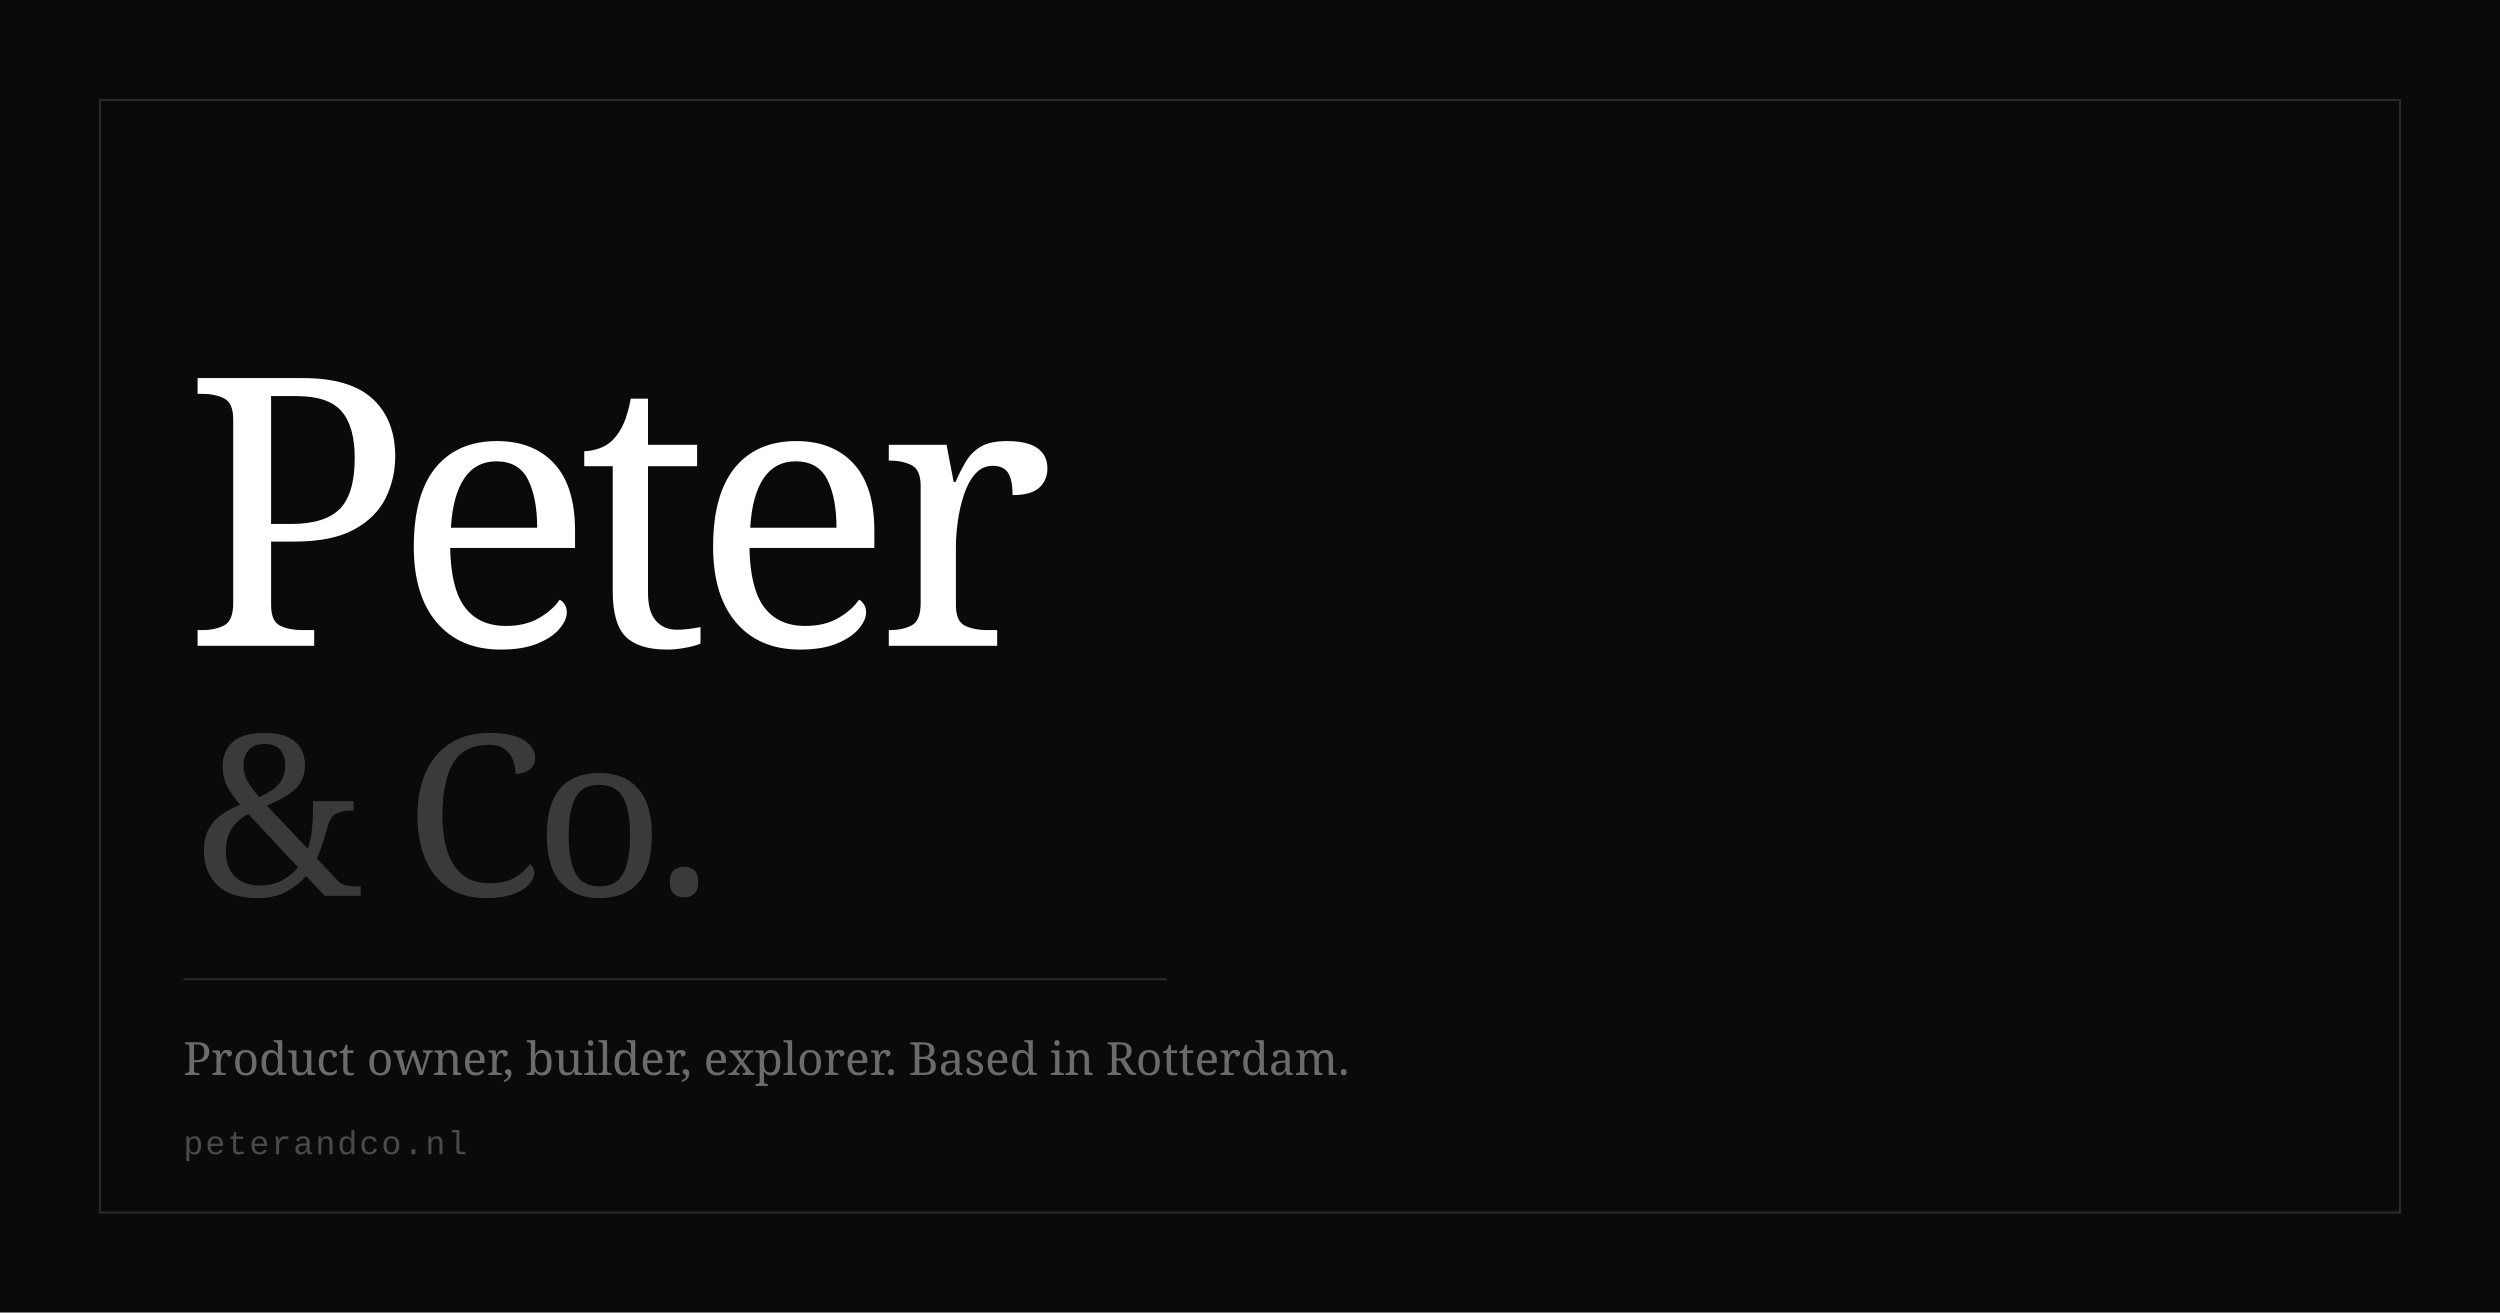
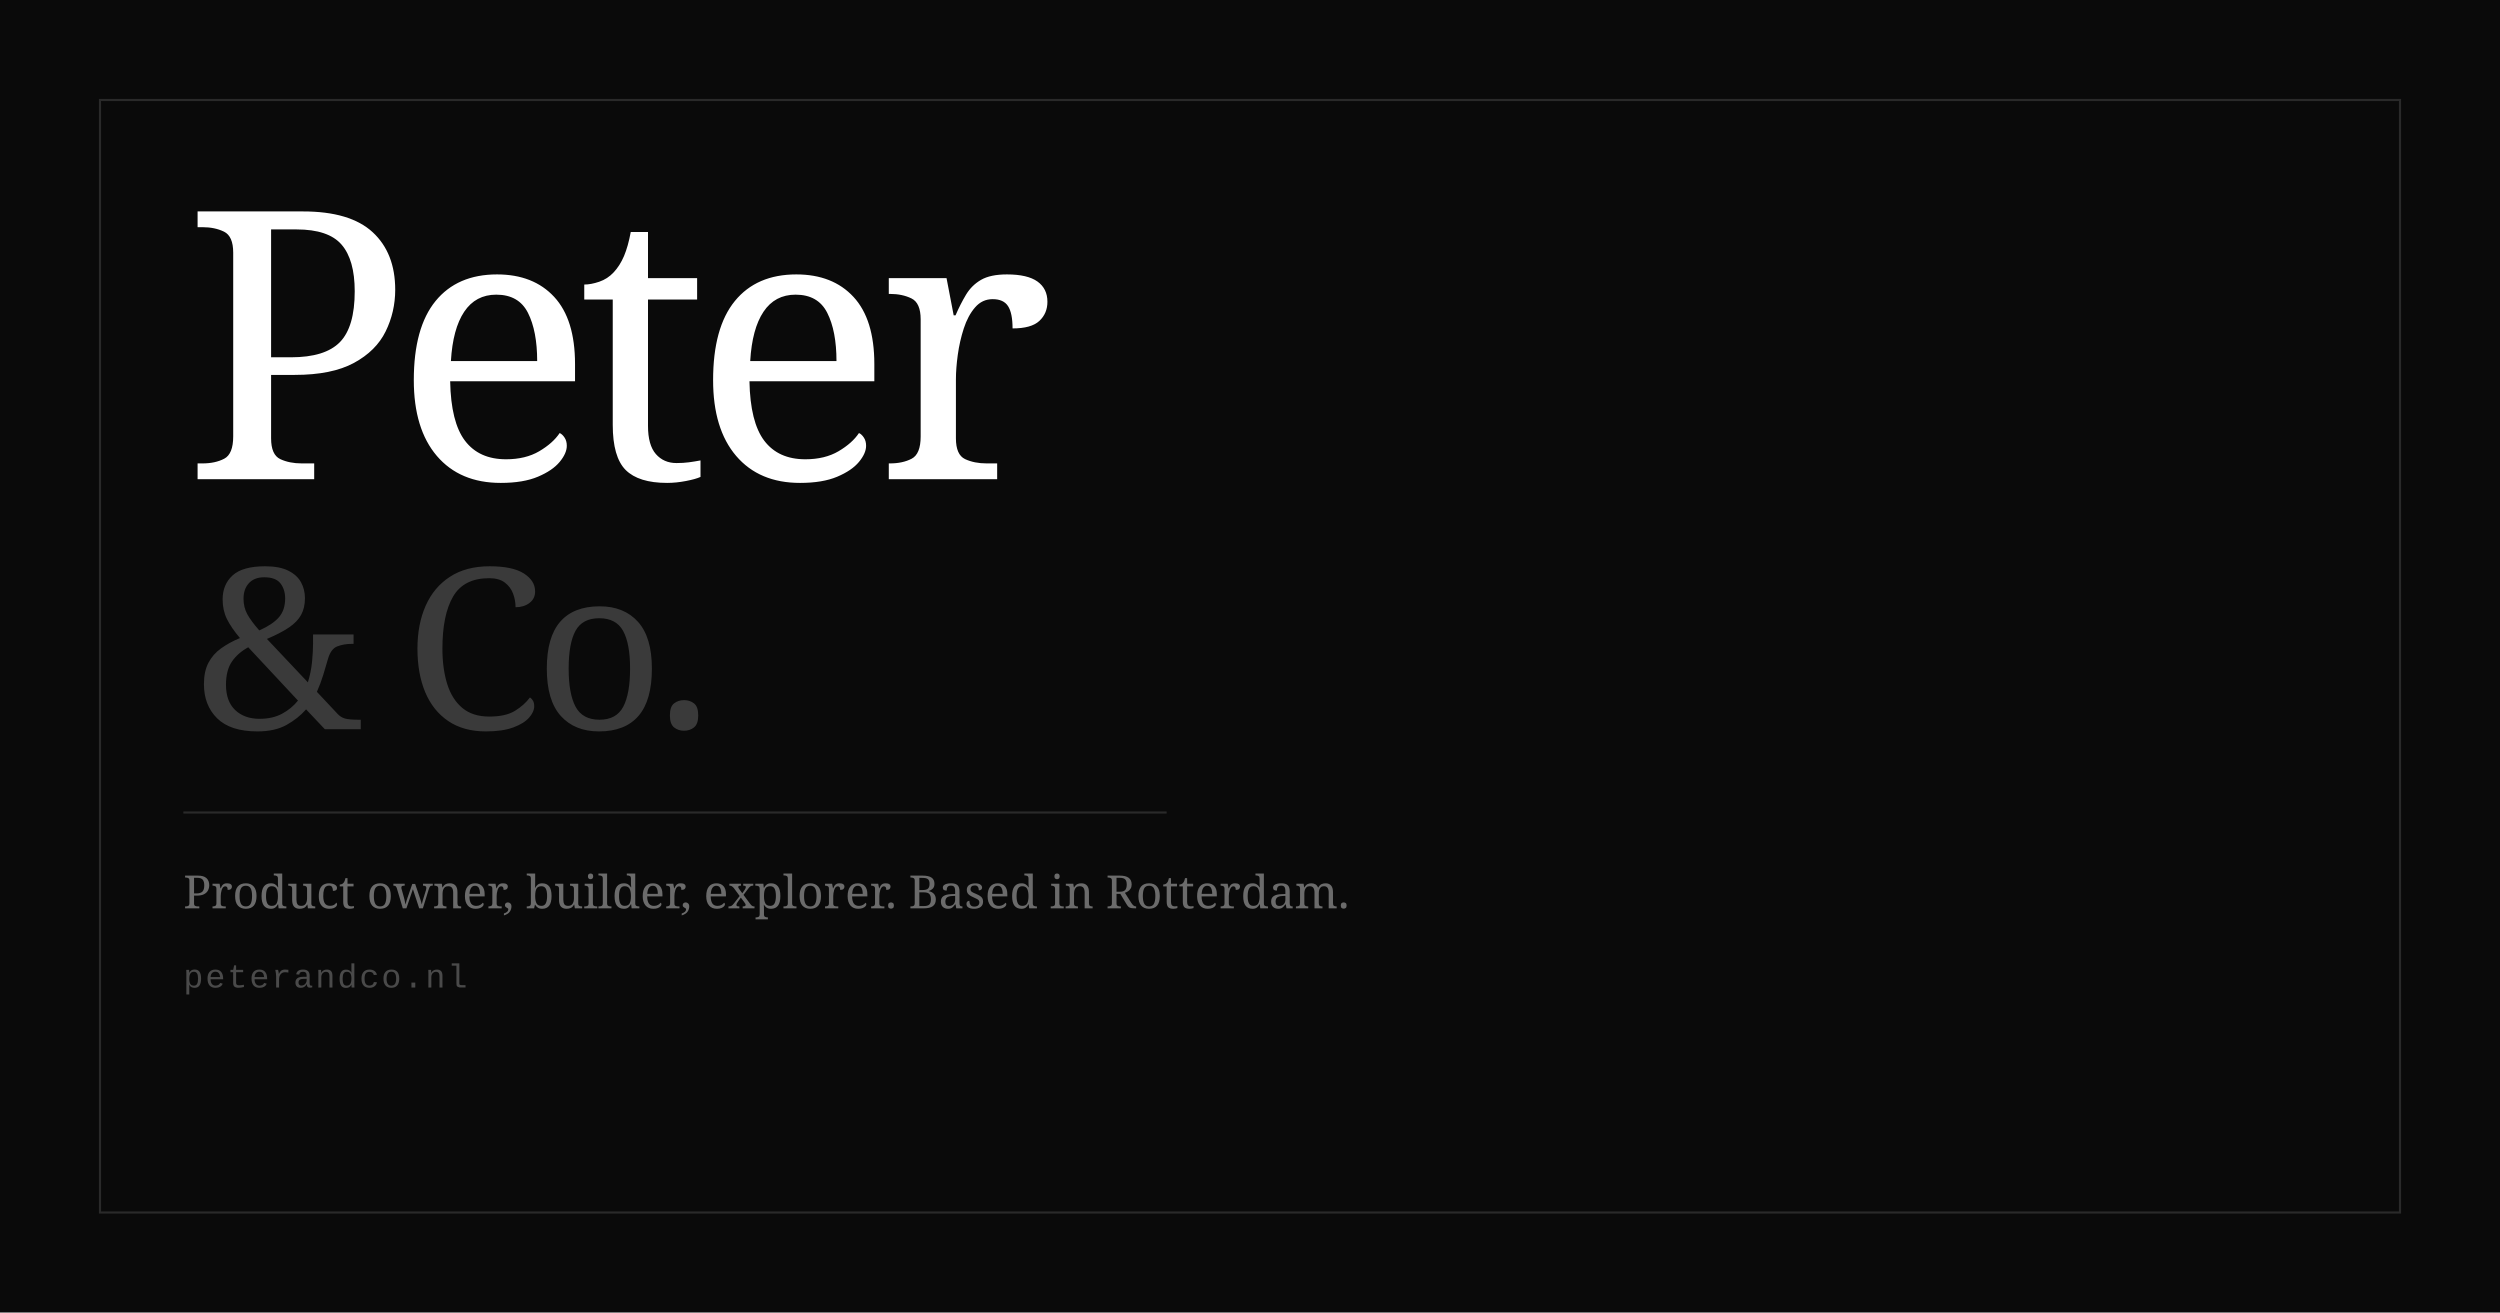
<svg xmlns="http://www.w3.org/2000/svg" width="1200" height="630" viewBox="0 0 1200 630">
  <rect width="1200" height="630" fill="#0a0a0a" />
  <rect x="48" y="48" width="1104" height="534" fill="none" stroke="#2a2a2a" stroke-width="1" />
-   <text x="88" y="310" font-size="180" fill="#ffffff" font-family="Georgia, serif" letter-spacing="-8">Peter</text>
-   <text x="94" y="430" font-size="108" fill="#3a3a3a" font-family="Georgia, serif" letter-spacing="-4">&amp; Co.</text>
-   <line x1="88" y1="470" x2="560" y2="470" stroke="#2a2a2a" stroke-width="1" />
-   <text x="88" y="516" font-size="22" fill="#6b6b6b" font-family="Georgia, serif">Product owner, builder, explorer. Based in Rotterdam.</text>
-   <text x="88" y="554" font-size="16" fill="#4a4a4a" font-family="'Courier New', monospace" letter-spacing="0.06em">peterandco.nl</text>
+   <text x="88" y="230" font-size="180" fill="#ffffff" font-family="Georgia, serif" letter-spacing="-8">Peter</text>
+   <text x="94" y="350" font-size="108" fill="#3a3a3a" font-family="Georgia, serif" letter-spacing="-4">&amp; Co.</text>
+   <line x1="88" y1="390" x2="560" y2="390" stroke="#2a2a2a" stroke-width="1" />
+   <text x="88" y="436" font-size="22" fill="#6b6b6b" font-family="Georgia, serif">Product owner, builder, explorer. Based in Rotterdam.</text>
+   <text x="88" y="474" font-size="16" fill="#4a4a4a" font-family="'Courier New', monospace" letter-spacing="0.06em">peterandco.nl</text>
</svg>
